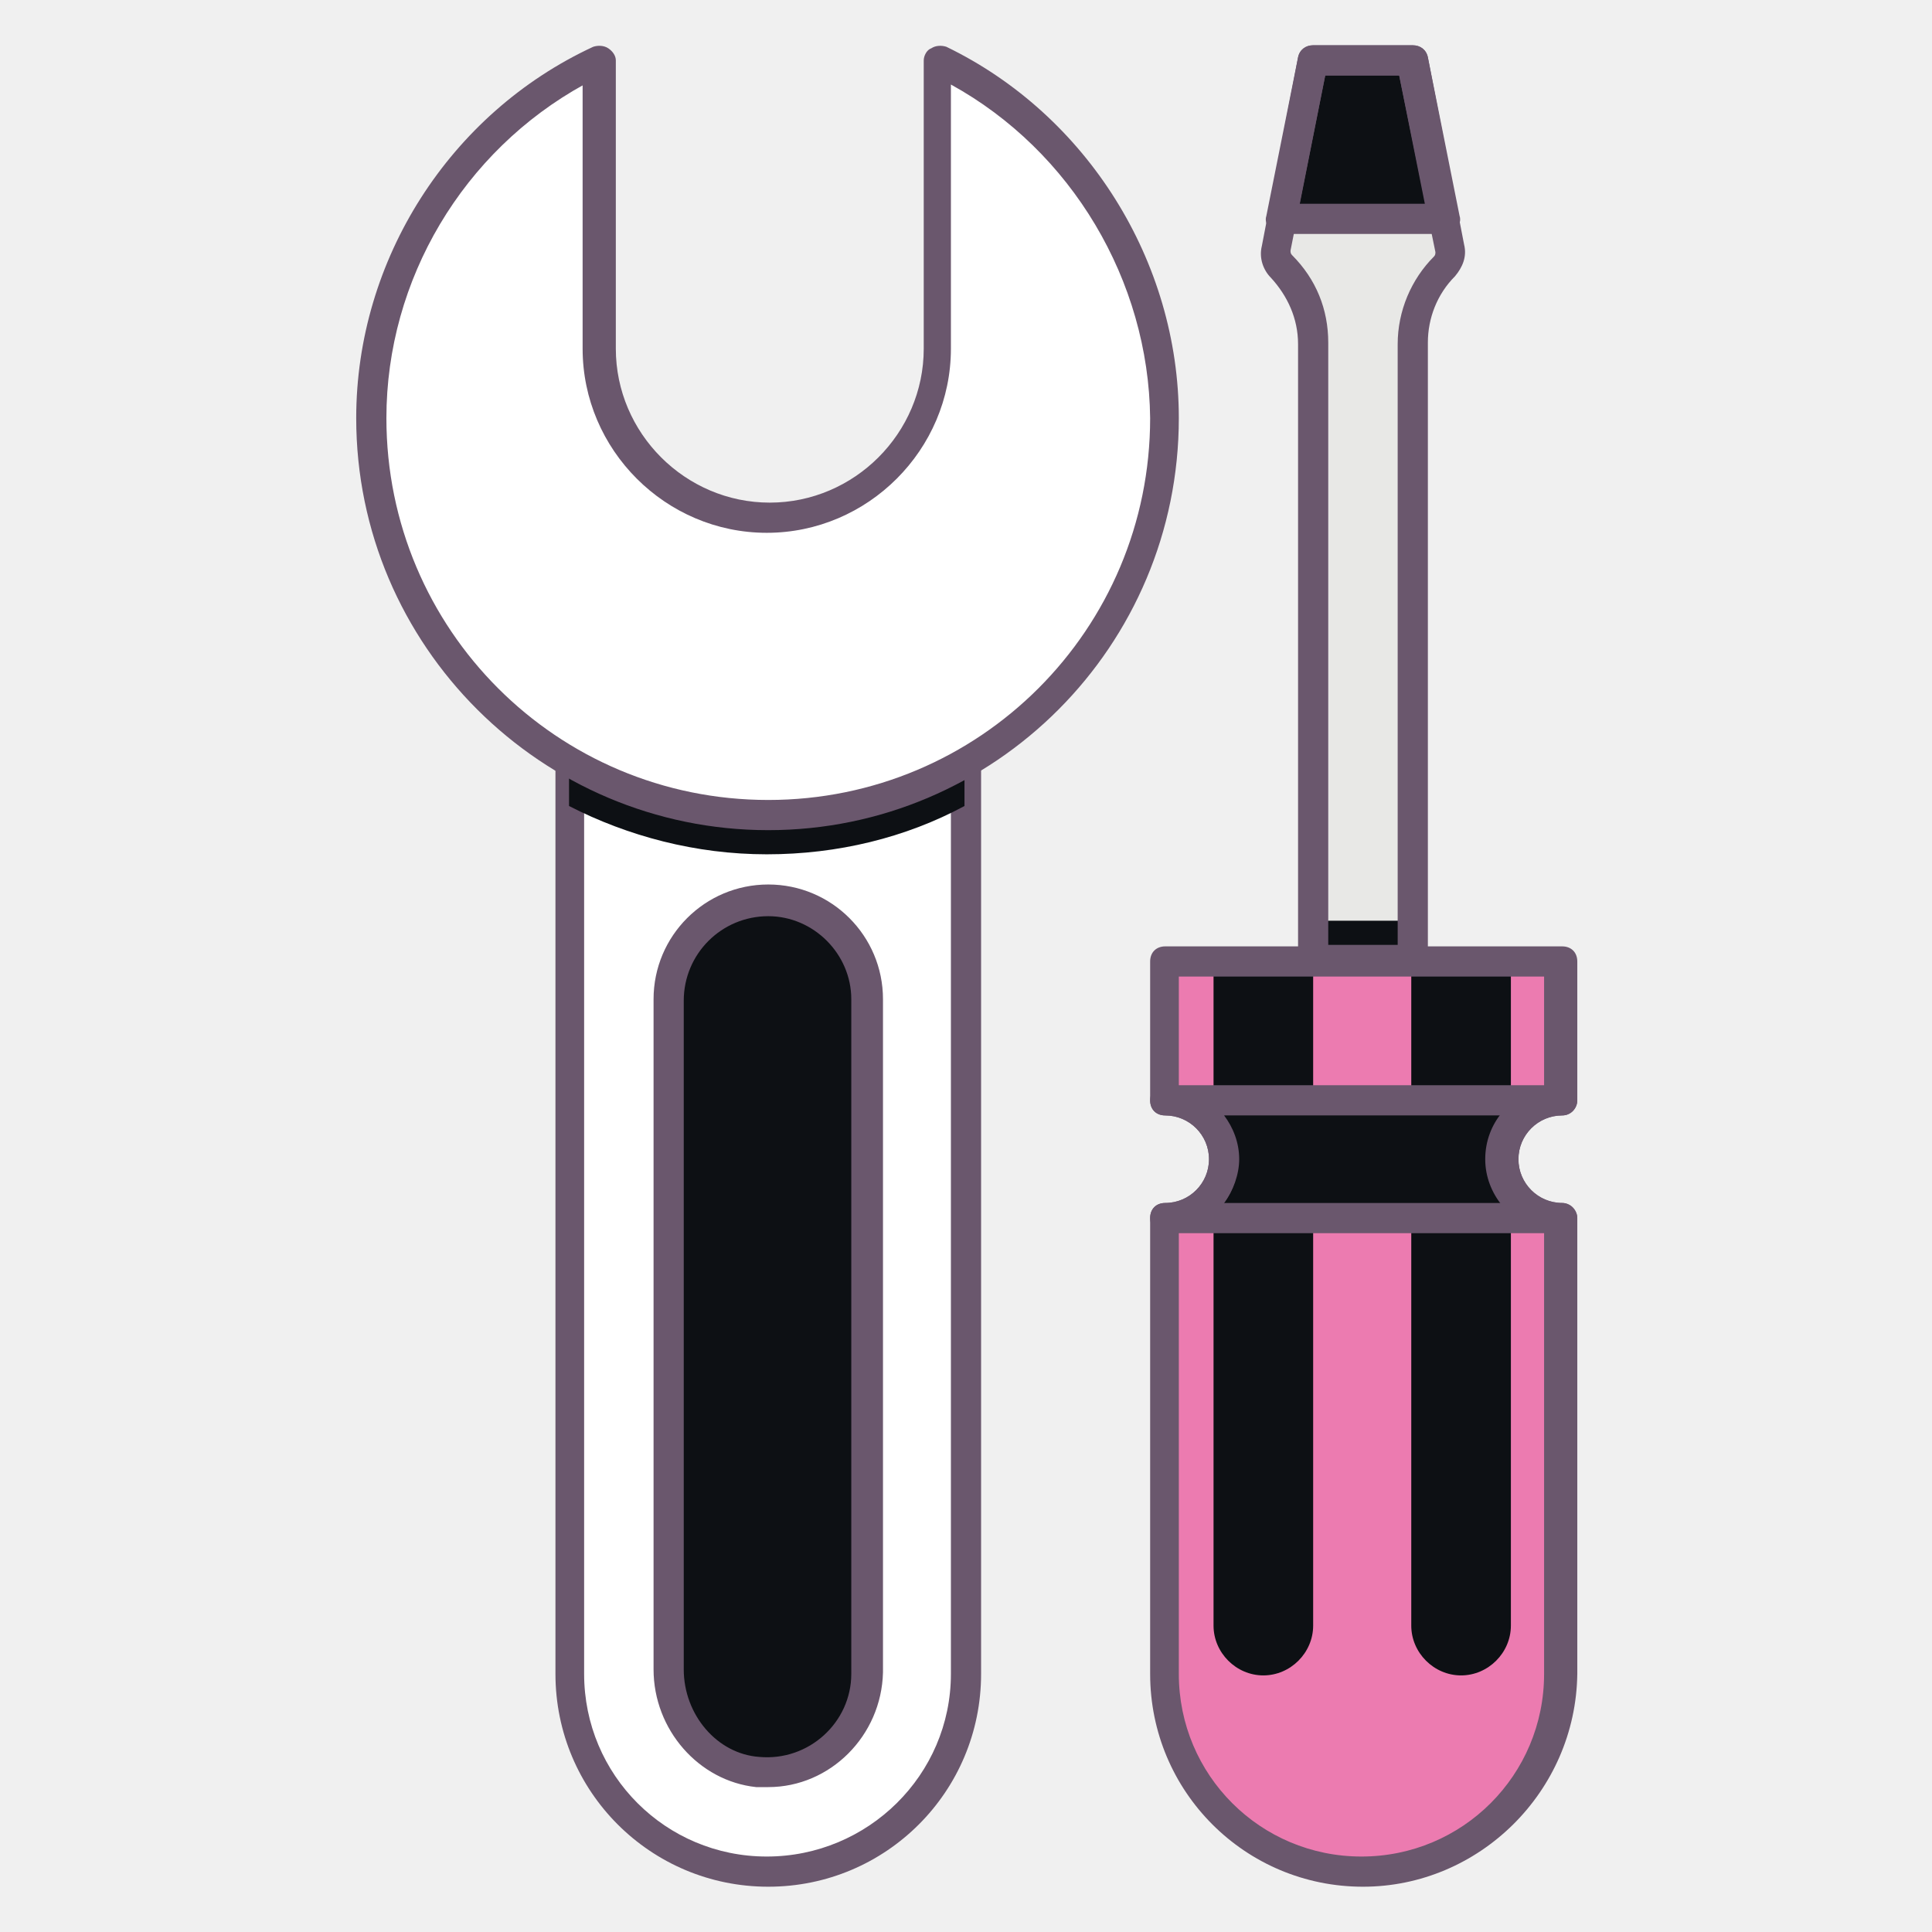
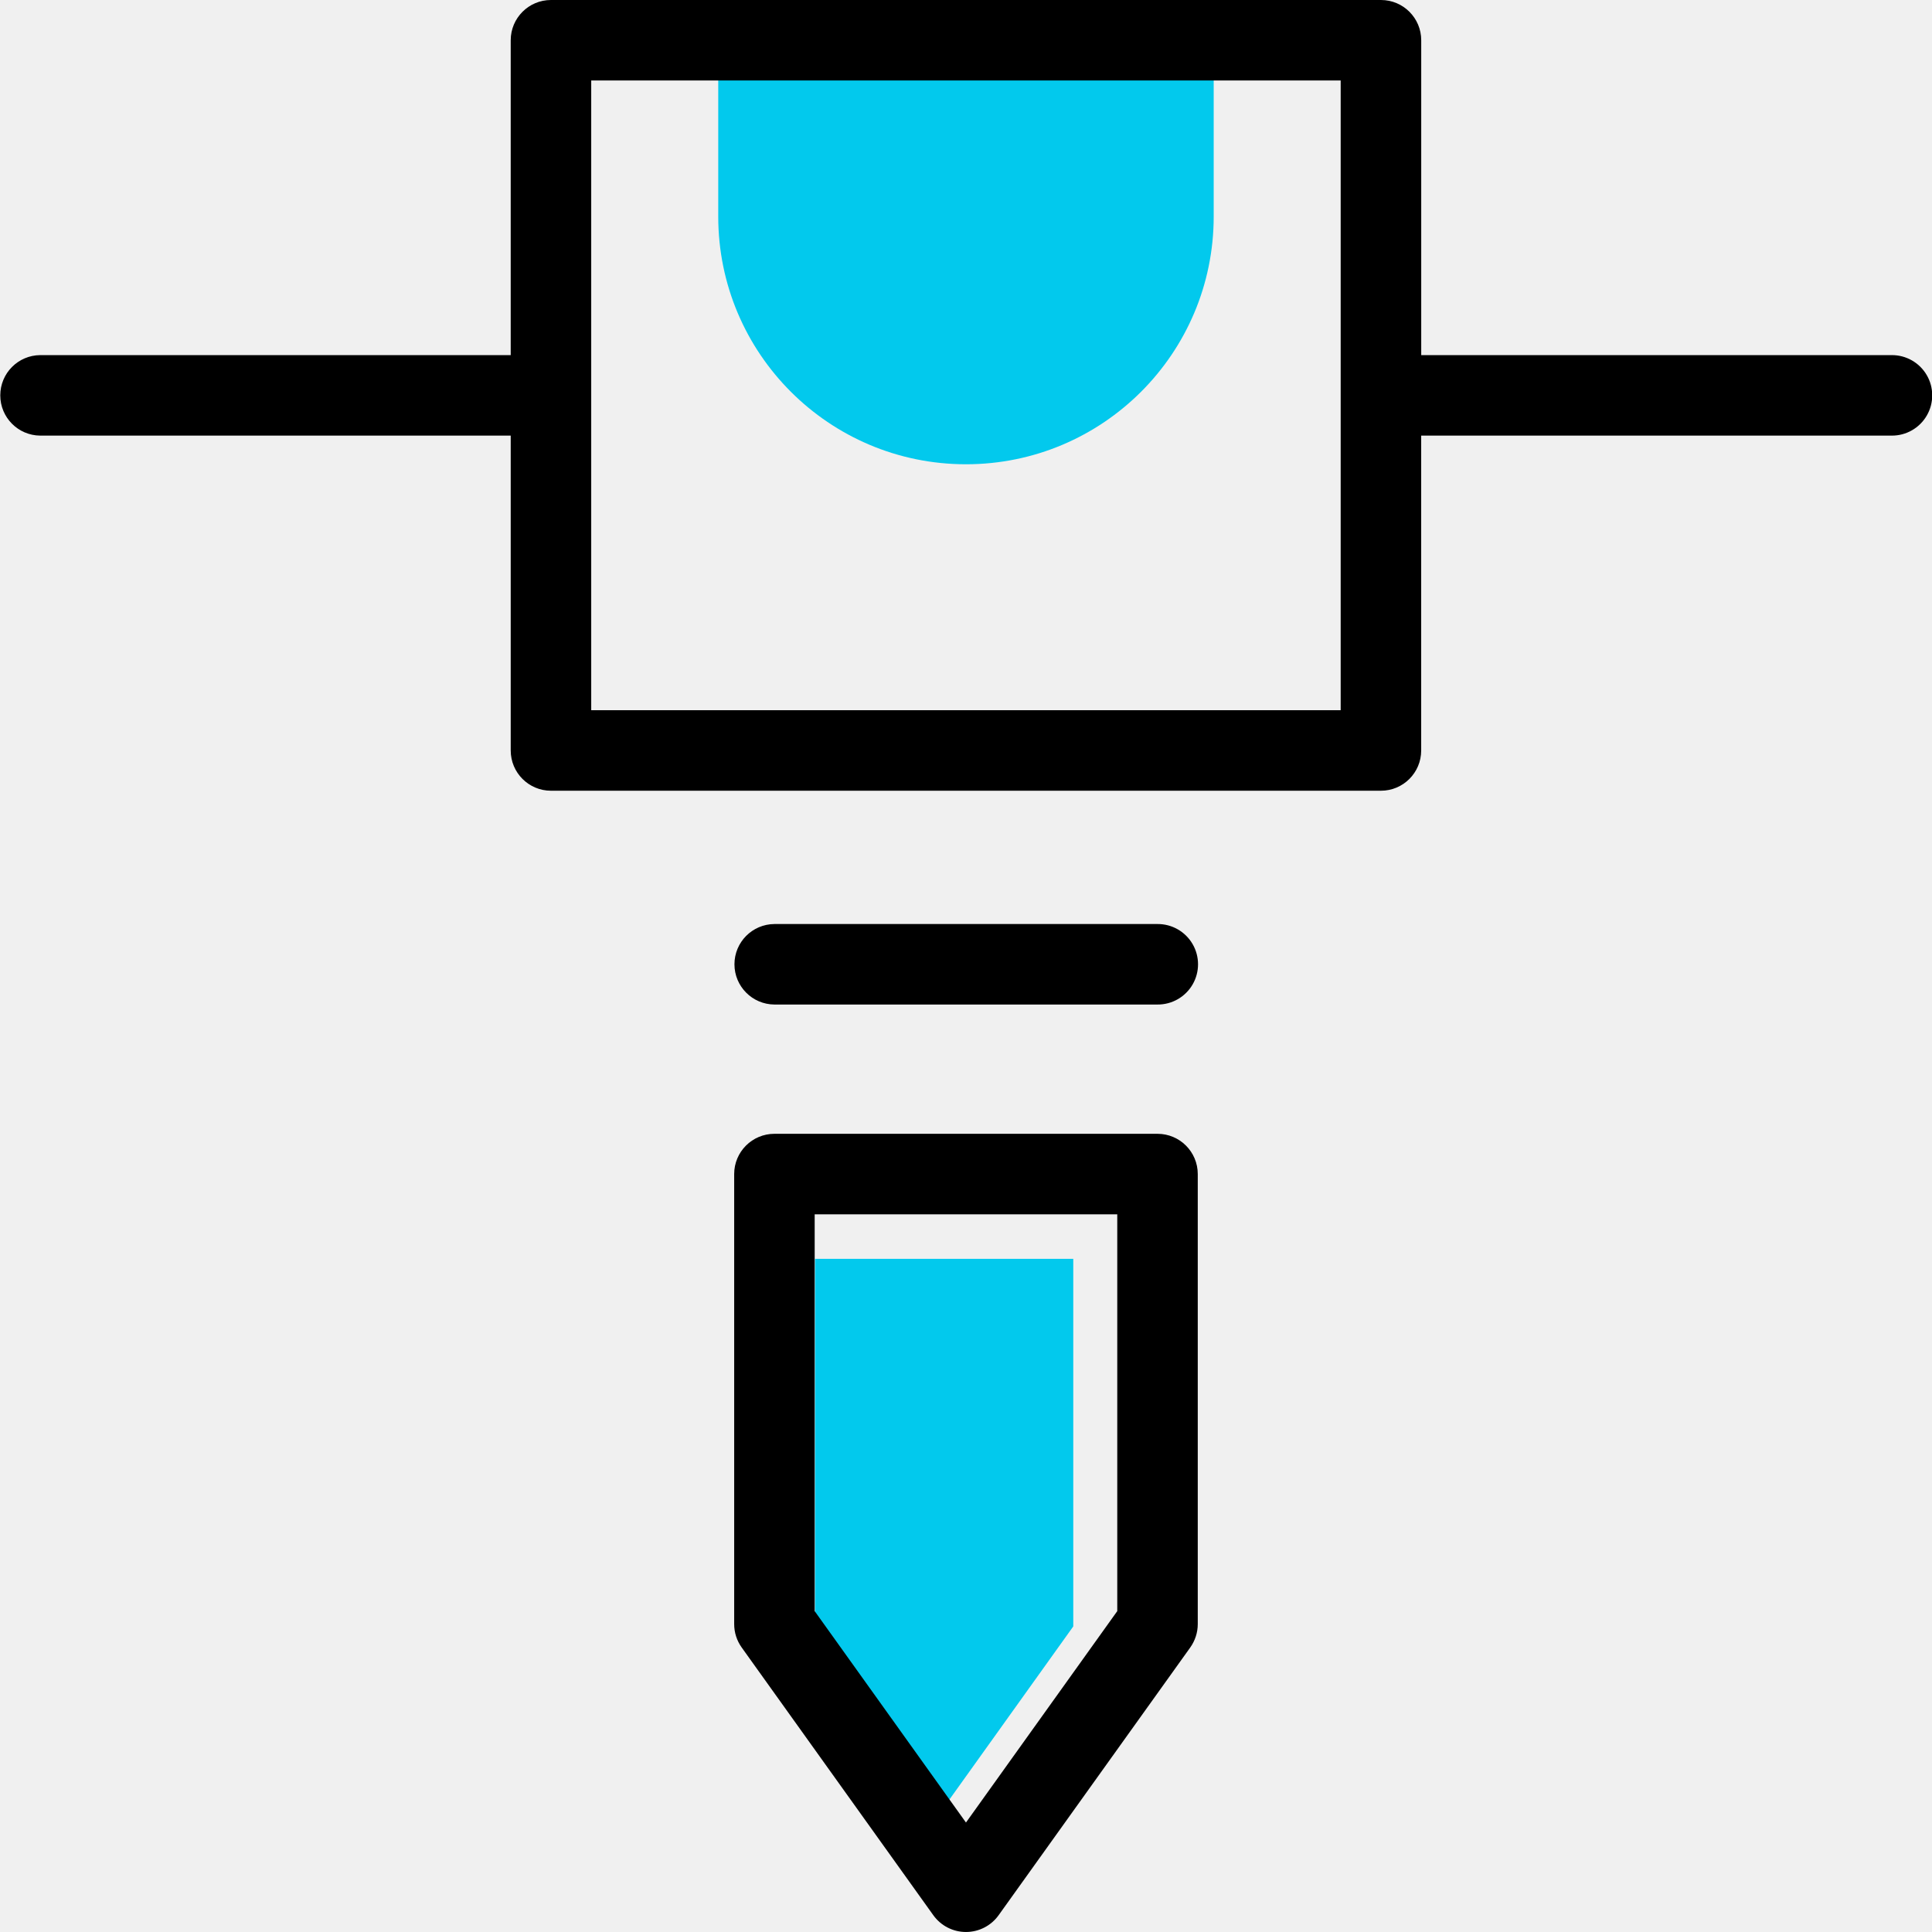
- <svg xmlns="http://www.w3.org/2000/svg" t="1699254752924" class="icon" viewBox="0 0 1024 1024" version="1.1" p-id="31418" width="13" height="13">
-   <path d="M407.2 992c-57.6 0-104.8-47.2-104.8-104.8V299.2H512v588c0 57.6-47.2 104.8-104.8 104.8z" fill="#FFFFFF" p-id="31419" />
-   <path d="M407.2 1000c-62.4 0-112.8-50.4-112.8-112.8V299.2c0-4.8 3.2-8 8-8H512c4.8 0 8 3.2 8 8v588c0 62.4-50.4 112.8-112.8 112.8zM309.6 307.2v580c0 53.6 43.2 96.8 96.8 96.8S504 940.8 504 887.2V307.2H309.6z" fill="#6A576D" p-id="31420" />
-   <path d="M401.6 939.2c-27.2-2.4-47.2-27.2-47.2-54.4V530.4c0-28.8 23.2-52.8 52.8-52.8 28.8 0 52.8 23.2 52.8 52.8v356.8c-0.8 30.4-27.2 55.2-58.4 52zM301.6 427.2c31.2 16 67.2 25.6 104.8 25.6s73.6-8.8 104.8-25.6v-128H301.6v128z" fill="#0D1014" p-id="31421" />
-   <path d="M496 32v152.8c0 49.6-40 89.6-89.6 89.6s-89.6-40-89.6-89.6V32c-71.2 33.6-120.8 105.6-120.8 189.6C196.8 337.6 291.2 432 407.2 432s210.4-94.4 210.4-210.4C616.8 137.6 567.2 65.6 496 32z" fill="#FFFFFF" p-id="31422" />
-   <path d="M748 508.8H696V182.4c0-15.2-6.4-30.4-16.8-40.8-2.4-2.4-3.2-6.4-3.2-9.6L696 32h52.8L768 131.2c0.8 3.2 0 7.2-3.2 9.6-11.2 11.2-16.8 25.6-16.8 40.8v327.2z" fill="#E8E8E6" p-id="31423" />
-   <path d="M696 488h52.8v20.8H696z" fill="#0D1014" p-id="31424" />
-   <path d="M827.2 582.4v-73.6H616.8v73.6c17.6 0 31.2 14.4 31.2 31.2s-14.4 31.2-31.2 31.2v241.6c0 57.6 47.2 104.8 104.8 104.8 57.6 0 104.8-47.2 104.8-104.8V645.6c-17.6 0-31.2-14.4-31.2-31.2s14.4-32 32-32z" fill="#EC7BB0" p-id="31425" />
-   <path d="M648.8 613.6c0 17.6-13.6 31.2-31.2 31.2h209.6c-17.6 0-31.2-14.4-31.2-31.2s13.6-31.2 31.2-31.2H616.8c17.6 0 32 14.4 32 31.2z" fill="#EC7BB0" p-id="31426" />
-   <path d="M648.8 613.6c0 17.6-13.6 31.2-31.2 31.2h209.6c-17.6 0-31.2-14.4-31.2-31.2s13.6-31.2 31.2-31.2H616.8c17.6 0 32 14.4 32 31.2zM764.8 116L748 32H696l-16.8 84zM643.2 861.6c0 14.4 12 26.4 26.4 26.4 14.4 0 26.4-12 26.4-26.4v-216h-52.8v216zM643.2 508.8H696v73.6h-52.8zM748 861.6c0 14.4 12 26.4 26.4 26.4s26.4-12 26.4-26.4v-216h-52.8v216zM748 508.8h52.8v73.6h-52.8z" fill="#0D1014" p-id="31427" />
-   <path d="M407.2 947.2h-6.4c-30.4-3.2-54.4-30.4-54.4-62.4V529.6c0-33.6 27.2-60.8 60.8-60.8s60.8 27.2 60.8 60.8v356.8c-0.8 33.6-28 60.8-60.8 60.8z m0-461.6c-24.8 0-44.8 20-44.8 44.8v354.4c0 24 17.6 44.8 40 46.4 26.4 2.4 48.8-18.4 48.8-44V529.6c0-24-20-44-44-44zM407.2 440c-120 0-218.4-97.6-218.4-218.4 0-84 49.6-161.6 125.6-196.8 2.4-0.8 5.6-0.8 8 0.8 2.4 1.6 4 4 4 6.4v152.8c0 44.8 36.8 81.6 81.6 81.6s81.6-36.8 81.6-81.6V32c0-2.4 1.6-5.6 4-6.4 2.4-1.6 5.6-1.6 8-0.8C576 60.8 624.8 138.4 624.8 221.6 624.8 342.4 527.2 440 407.2 440zM309.6 44.8c-64 35.2-104.8 103.2-104.8 176.8 0 112 90.4 202.4 202.4 202.4s202.4-90.4 202.4-202.4C608.8 148.8 568 80 504 44.8v140c0 53.6-44 97.6-97.6 97.6-53.6 0-97.6-44-97.6-97.6V44.8zM722.4 1000c-62.4 0-112.8-50.4-112.8-112.8V645.6c0-4.8 3.2-8 8-8 12.8 0 23.2-10.4 23.2-23.2s-10.4-23.2-23.2-23.2c-4.8 0-8-3.2-8-8v-73.6c0-4.8 3.2-8 8-8h210.4c4.8 0 8 3.2 8 8v73.6c0 4-3.2 8-8 8-12.8 0-23.2 10.4-23.2 23.2 0 12.8 10.4 23.2 23.2 23.2 4 0 8 4 8 8v241.6c-0.8 62.4-52 112.8-113.6 112.8zM624.8 652.8v234.4c0 53.6 43.2 96.8 96.8 96.8s96.8-43.2 96.8-96.8V652.8c-17.6-4-31.2-20-31.2-38.4 0-19.2 13.6-34.4 31.2-38.4v-58.4H624.8V576c17.6 4 31.2 20 31.2 38.4 0.8 18.4-12.8 34.4-31.2 38.4z" fill="#6A576D" p-id="31428" />
-   <path d="M748 516.8H696c-4.8 0-8-3.2-8-8V182.4c0-13.6-5.6-25.6-14.4-35.2-4-4-6.4-10.4-4.8-16.8L688 30.4c0.8-4 4-6.4 8-6.4h52.8c4 0 7.2 2.4 8 6.4L776 129.6c1.6 6.4-0.8 12-4.8 16.8-9.6 9.6-14.4 22.4-14.4 35.2v327.2c-0.8 4.8-4 8-8.8 8z m-44-16h36.8V182.4c0-17.6 7.2-34.4 19.2-46.4 0.8-0.8 0.8-1.6 0.8-2.4L741.6 40h-39.2l-18.4 92.8c0 0.8 0 1.6 0.8 2.4 12.8 12.8 19.2 28.8 19.2 46.4v319.2zM827.2 653.6H617.6c-4.8 0-8-3.2-8-8s3.2-8 8-8c12.8 0 23.2-10.4 23.2-23.2 0-12.8-10.4-23.2-23.2-23.2-4.8 0-8-3.2-8-8s3.2-8 8-8h210.4c4.8 0 8 3.2 8 8 0 4-3.2 8-8 8-12.8 0-23.2 10.4-23.2 23.2 0 12.8 10.4 23.2 23.2 23.2 4.8 0 8 4 8 8-0.8 4-4.8 8-8.8 8z m-178.4-16h147.2c-4.8-6.4-8-14.4-8-23.2 0-8.8 3.2-16.8 8-23.2H648.8c4.8 6.4 8 14.4 8 23.2 0 8-3.2 16.8-8 23.2z" fill="#6A576D" p-id="31429" />
-   <path d="M764.8 124H679.2c-2.4 0-4.8-0.8-6.4-3.2-1.6-1.6-2.4-4-1.6-6.4L688 30.4c0.8-4 4-6.4 8-6.4h52.8c4 0 7.2 2.4 8 6.4l16.8 84c0.8 2.4 0 4.8-1.6 6.4-2.4 2.4-4.8 3.2-7.2 3.2z m-76-16h66.4L741.6 40h-39.2l-13.6 68z" fill="#6A576D" p-id="31430" />
+ <svg xmlns="http://www.w3.org/2000/svg" t="1701064858985" class="icon" viewBox="0 0 1024 1024" version="1.1" p-id="11244" width="13" height="13">
+   <path d="M431.987 862.032l68.435 95.656 68.435-95.656v-194.81H431.987zM511.984 246.072a131.303 131.303 0 0 1-131.303-131.303V21.333h262.605v93.437A131.303 131.303 0 0 1 511.984 246.072z" fill="#02C9ED" p-id="11245" />
+   <path d="M1002.636 188.218H753.278V21.333a21.333 21.333 0 0 0-21.333-21.333H292.023a21.333 21.333 0 0 0-21.333 21.333v166.886H21.333a21.333 21.333 0 0 0 0 42.665h249.358v166.886a21.333 21.333 0 0 0 21.333 21.333H731.924a21.333 21.333 0 0 0 21.333-21.333v-166.886H1002.636a21.333 21.333 0 1 0 0-42.665z m-292.023 188.218H313.356V42.665H710.591v333.771zM613.506 489.756h-203.044a21.333 21.333 0 0 0 0 42.665h203.044a21.333 21.333 0 1 0 0-42.665zM613.506 600.941h-203.044a21.333 21.333 0 0 0-21.333 21.333v238.521c0 4.459 1.387 8.789 3.989 12.416l101.522 141.841a21.29 21.29 0 0 0 34.687 0l101.522-141.841c2.581-3.627 3.989-7.957 3.989-12.416V622.274a21.333 21.333 0 0 0-21.333-21.333z m-21.333 252.984L511.984 965.986l-80.19-112.061V643.607h160.379v210.319z" p-id="11246" />
</svg>
